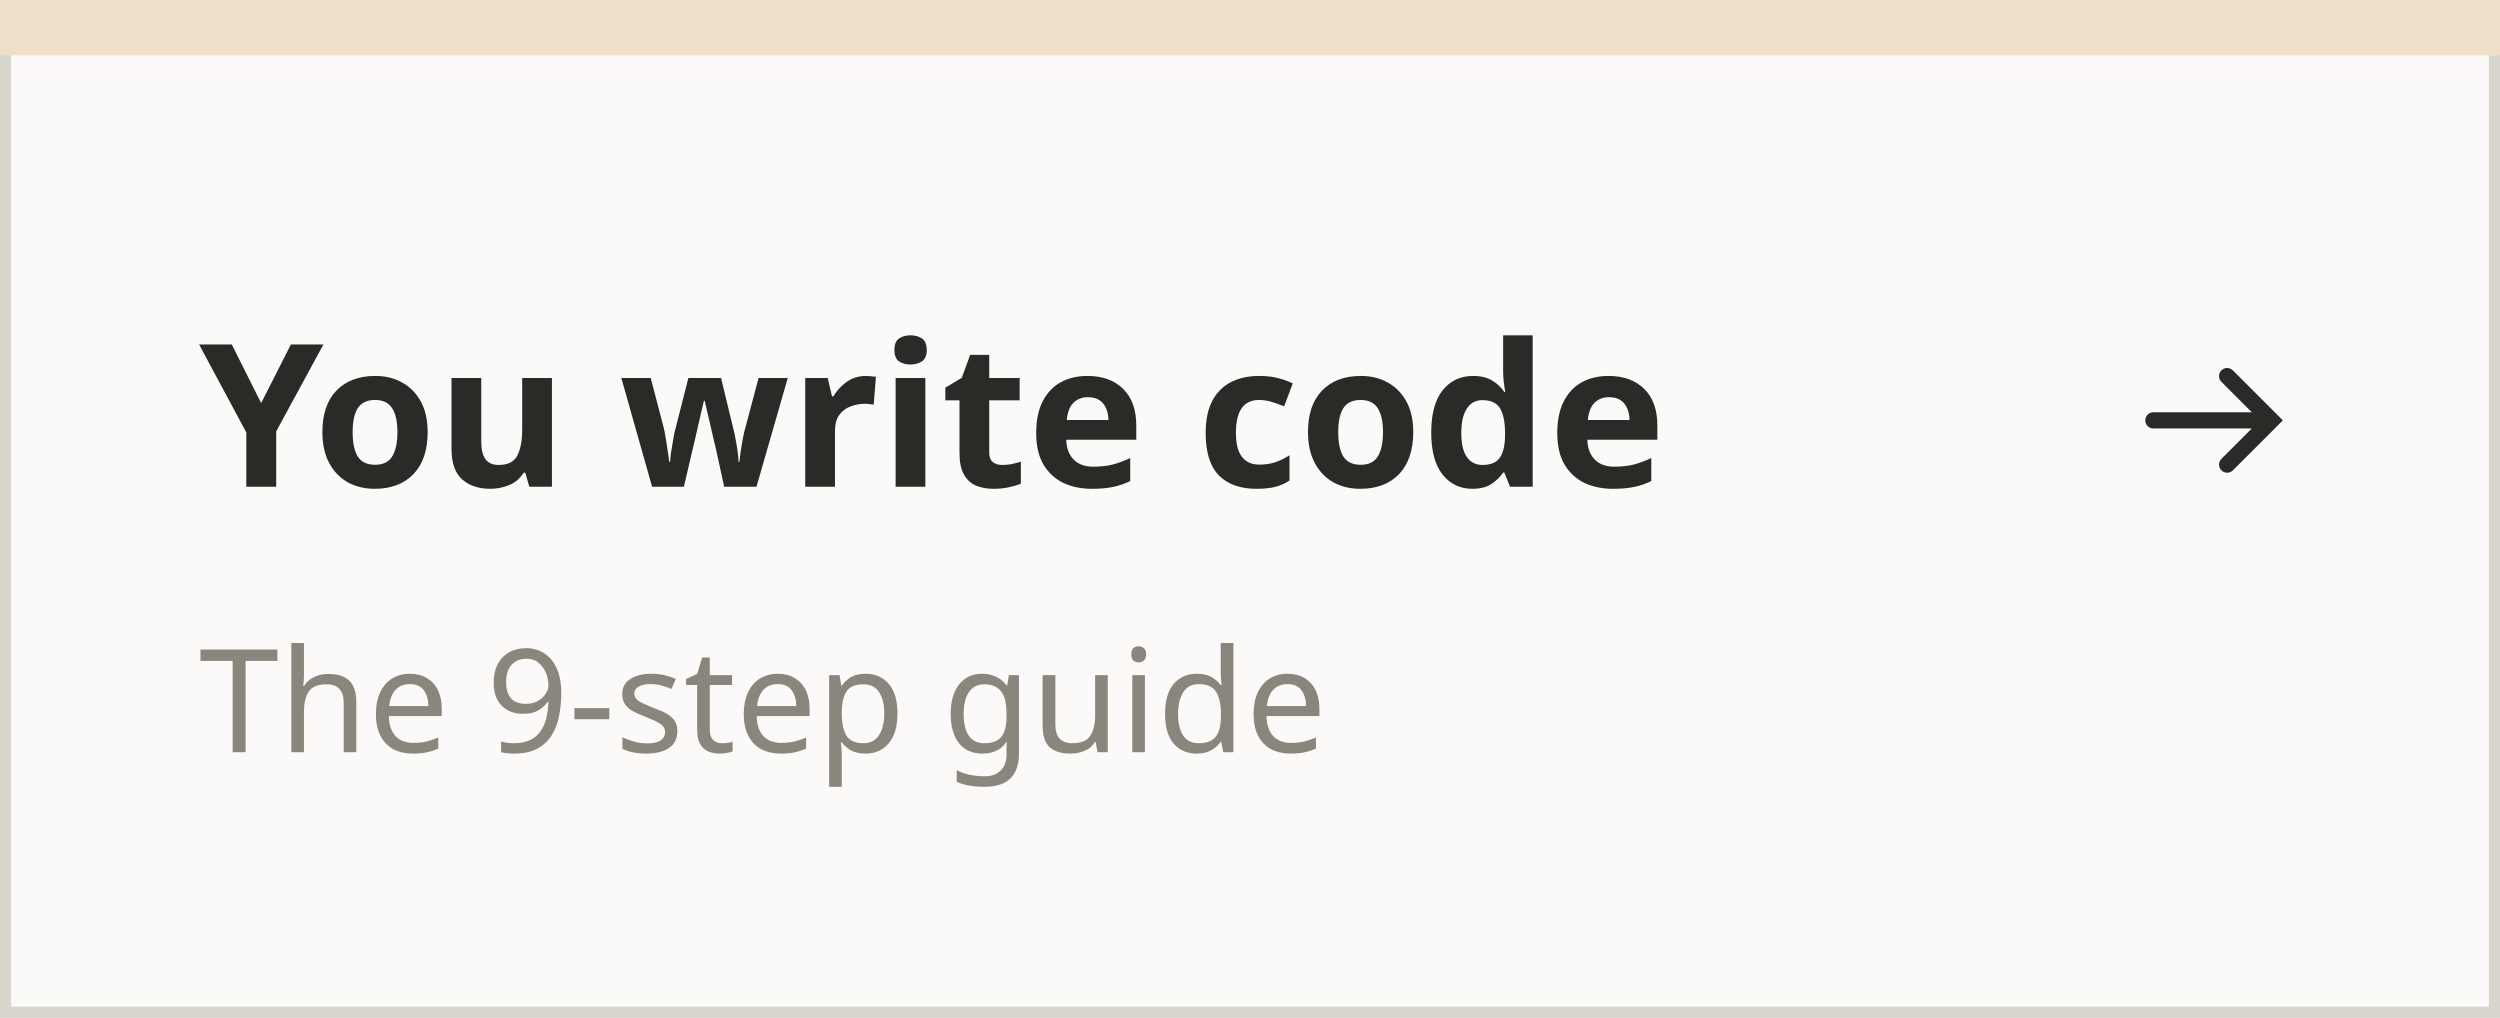
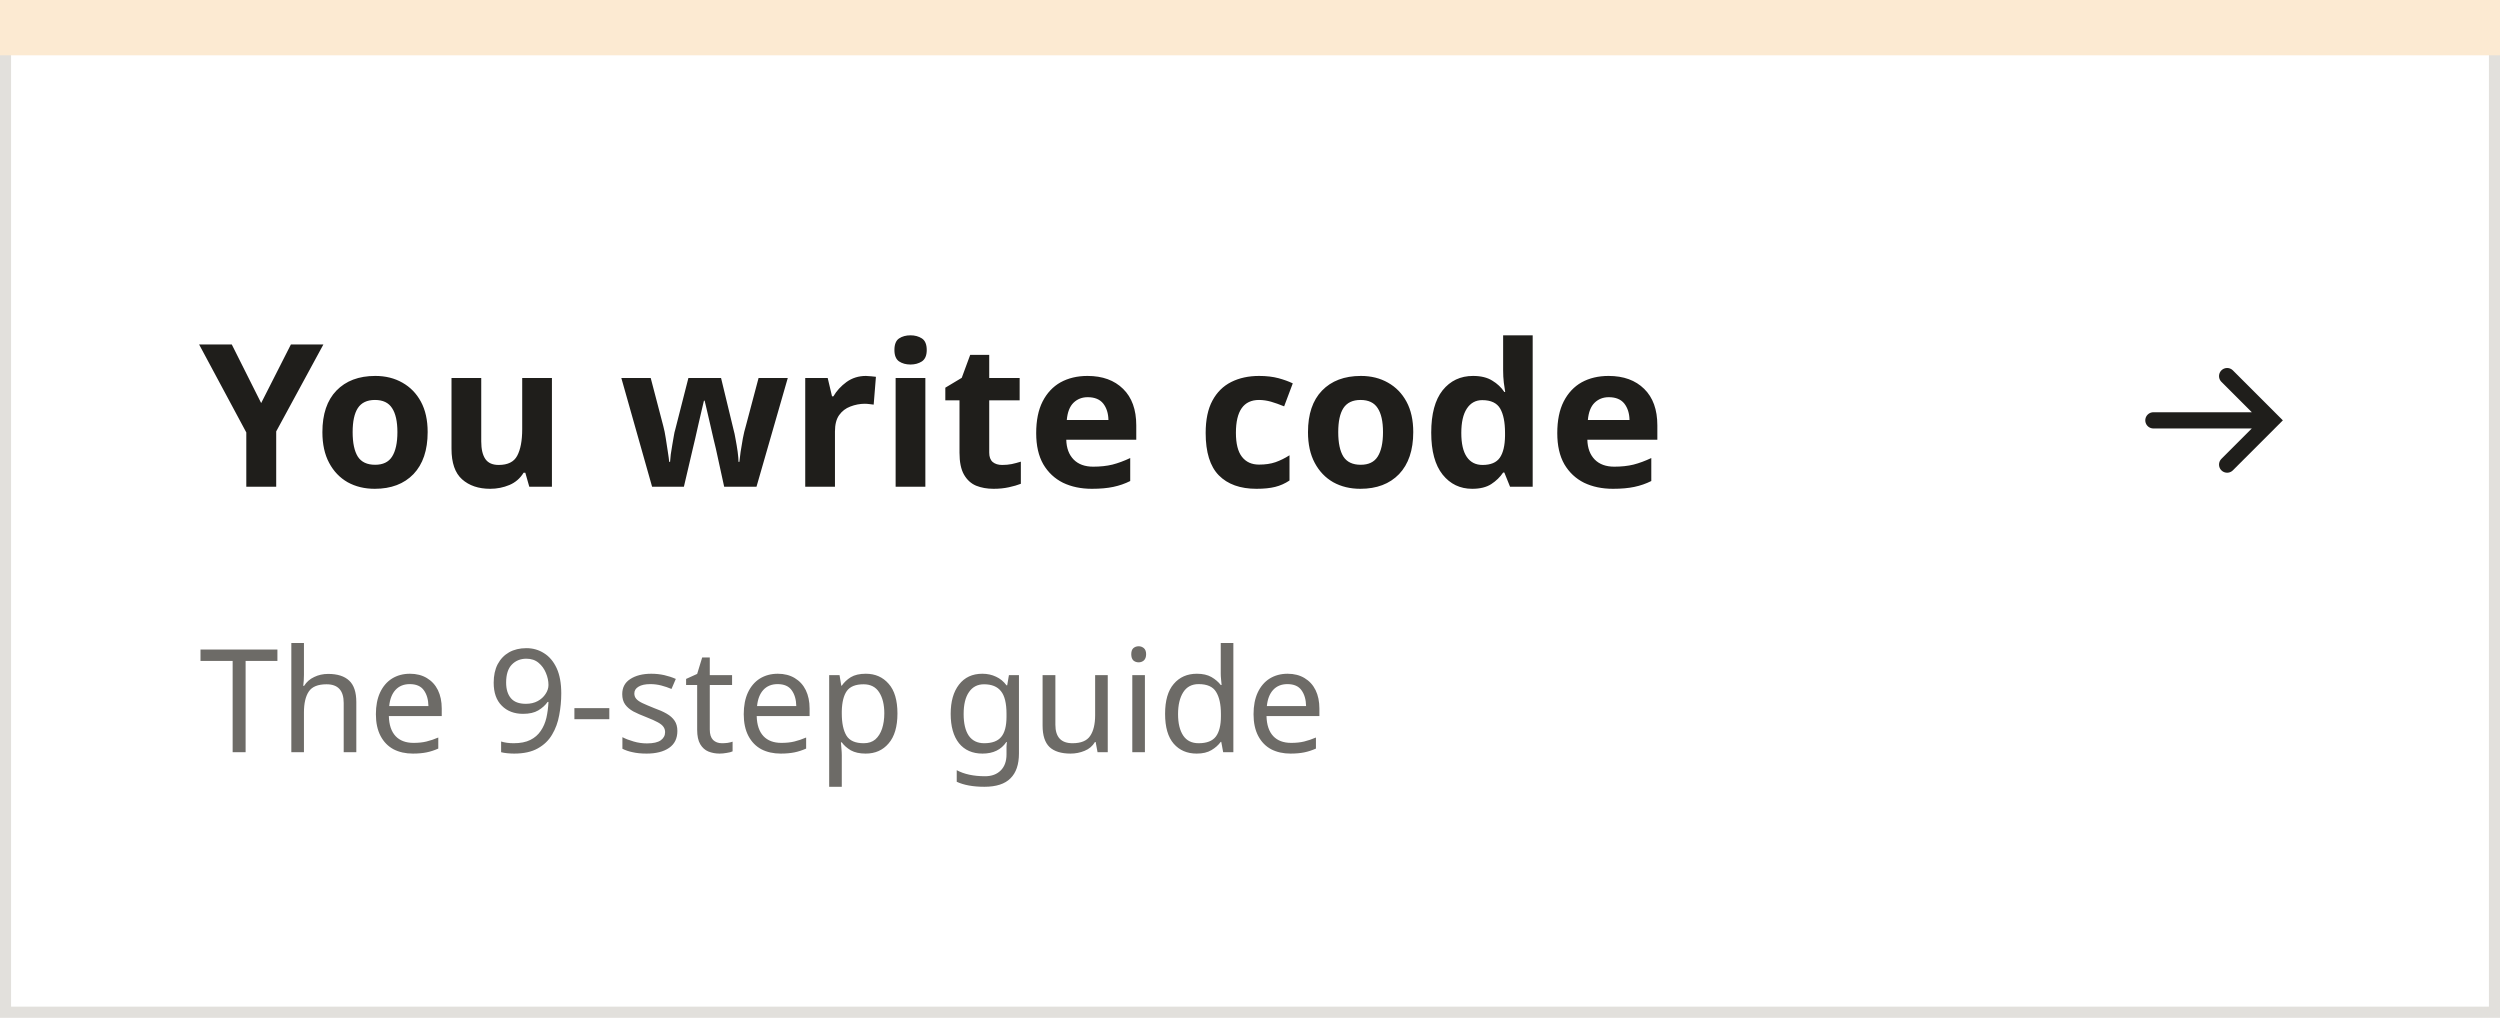
<svg xmlns="http://www.w3.org/2000/svg" viewBox="0 0 226 92" width="226" height="92">
  <style>.a{animation:a 3.6s ease-in-out 0.35s infinite}@keyframes a{0%,60%,100%{transform:translateX(0)}75%{transform:translateX(4px)}}@media (prefers-reduced-motion:reduce){.a{animation:none}}</style>
-   <rect x=".5" y=".5" width="225" height="91" fill="#FBFAF8" stroke="#D9D6CE" />
-   <rect width="226" height="5" fill="#EFDFC9" />
-   <text x="18" y="44" font-family="-apple-system,BlinkMacSystemFont,'Segoe UI','PingFang SC','Hiragino Sans','Apple SD Gothic Neo','Noto Sans','Noto Sans Arabic','Geeza Pro',sans-serif" font-size="18" font-weight="600" fill="#2B2A27">You write code</text>
-   <text x="18" y="68" font-family="-apple-system,BlinkMacSystemFont,'Segoe UI','PingFang SC','Hiragino Sans','Apple SD Gothic Neo','Noto Sans','Noto Sans Arabic','Geeza Pro',sans-serif" font-size="13" fill="#8A867D">The 9-step guide</text>
+   <rect x=".5" y=".5" width="225" height="91" fill="#FFFFFF" stroke="#E2E0DC" />
+   <rect width="226" height="5" fill="#FCEAD2" />
+   <text x="18" y="44" font-family="-apple-system,BlinkMacSystemFont,'Segoe UI','PingFang SC','Hiragino Sans','Apple SD Gothic Neo','Noto Sans','Noto Sans Arabic','Geeza Pro',sans-serif" font-size="18" font-weight="600" fill="#1F1E1B">You write code</text>
+   <text x="18" y="68" font-family="-apple-system,BlinkMacSystemFont,'Segoe UI','PingFang SC','Hiragino Sans','Apple SD Gothic Neo','Noto Sans','Noto Sans Arabic','Geeza Pro',sans-serif" font-size="13" fill="#6D6B67">The 9-step guide</text>
  <g class="a">
-     <path transform="translate(192 30) scale(0.6666667)" d="M4 12h16m-6-6 6 6-6 6" fill="none" stroke="#2B2A27" stroke-width="2.2" stroke-linecap="round" stroke-linejoin="miter" />
+     <path transform="translate(192 30) scale(0.6666667)" d="M4 12h16m-6-6 6 6-6 6" fill="none" stroke="#1F1E1B" stroke-width="2.2" stroke-linecap="round" stroke-linejoin="miter" />
  </g>
</svg>
